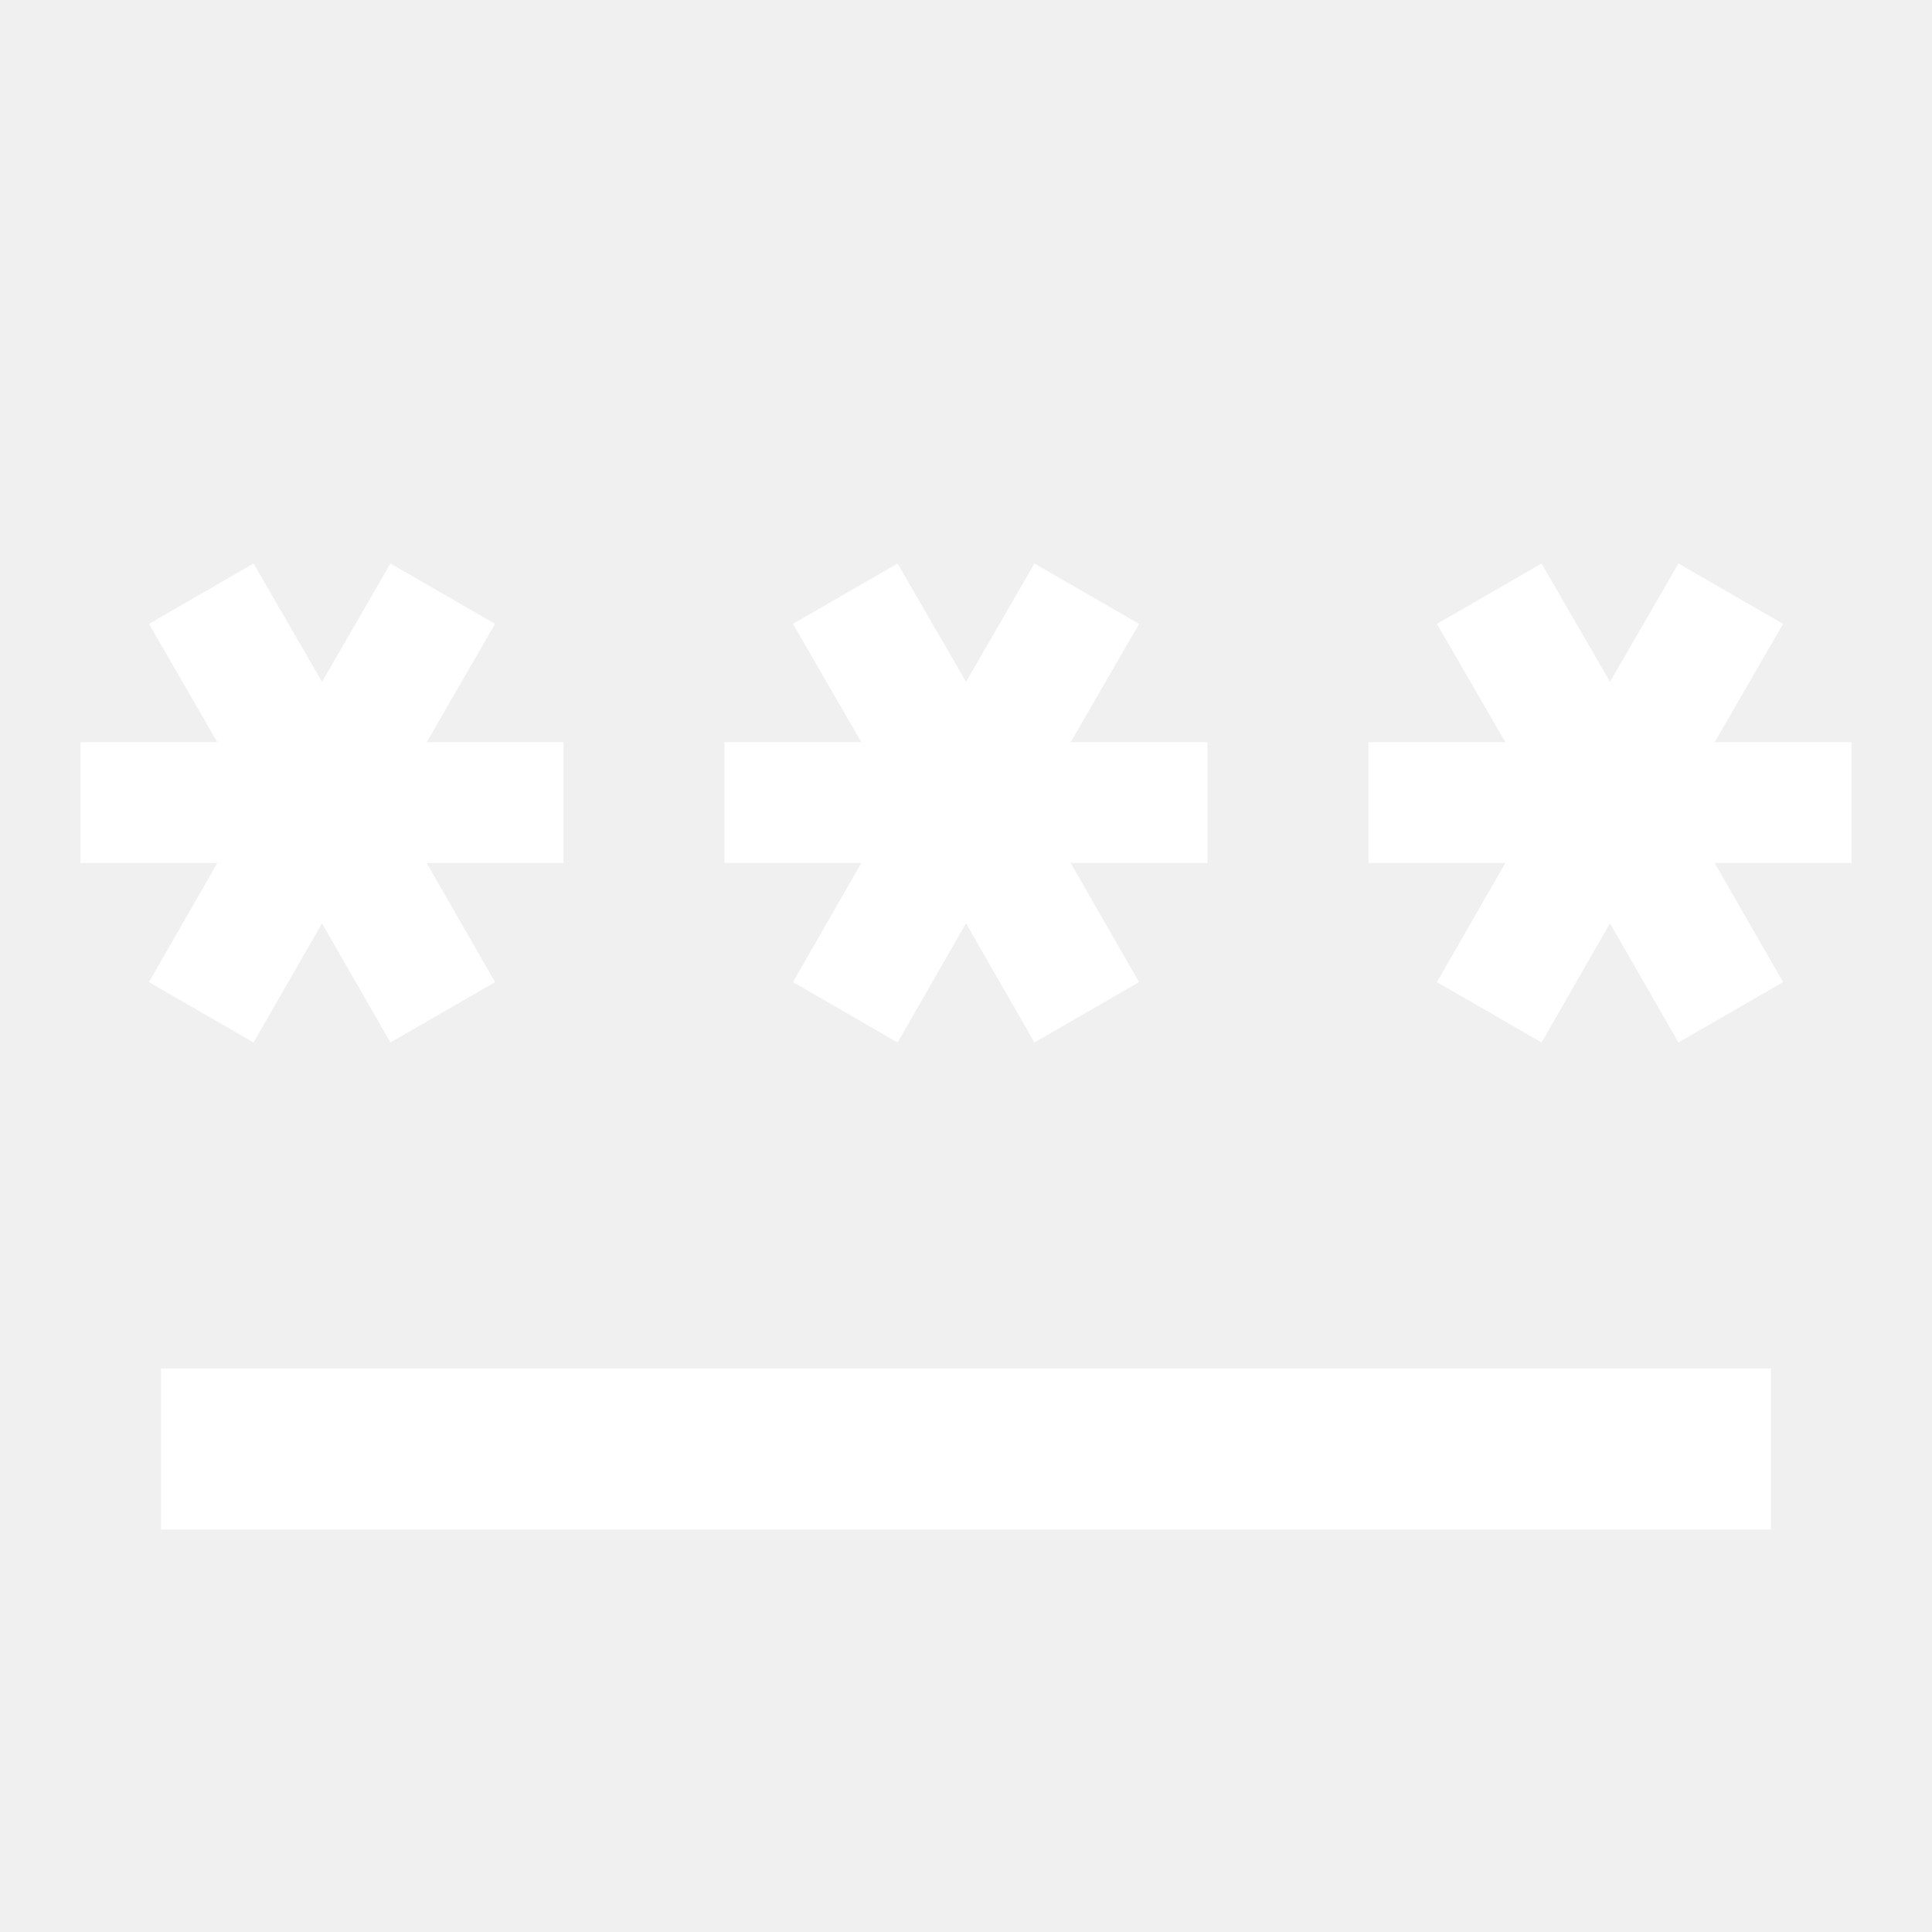
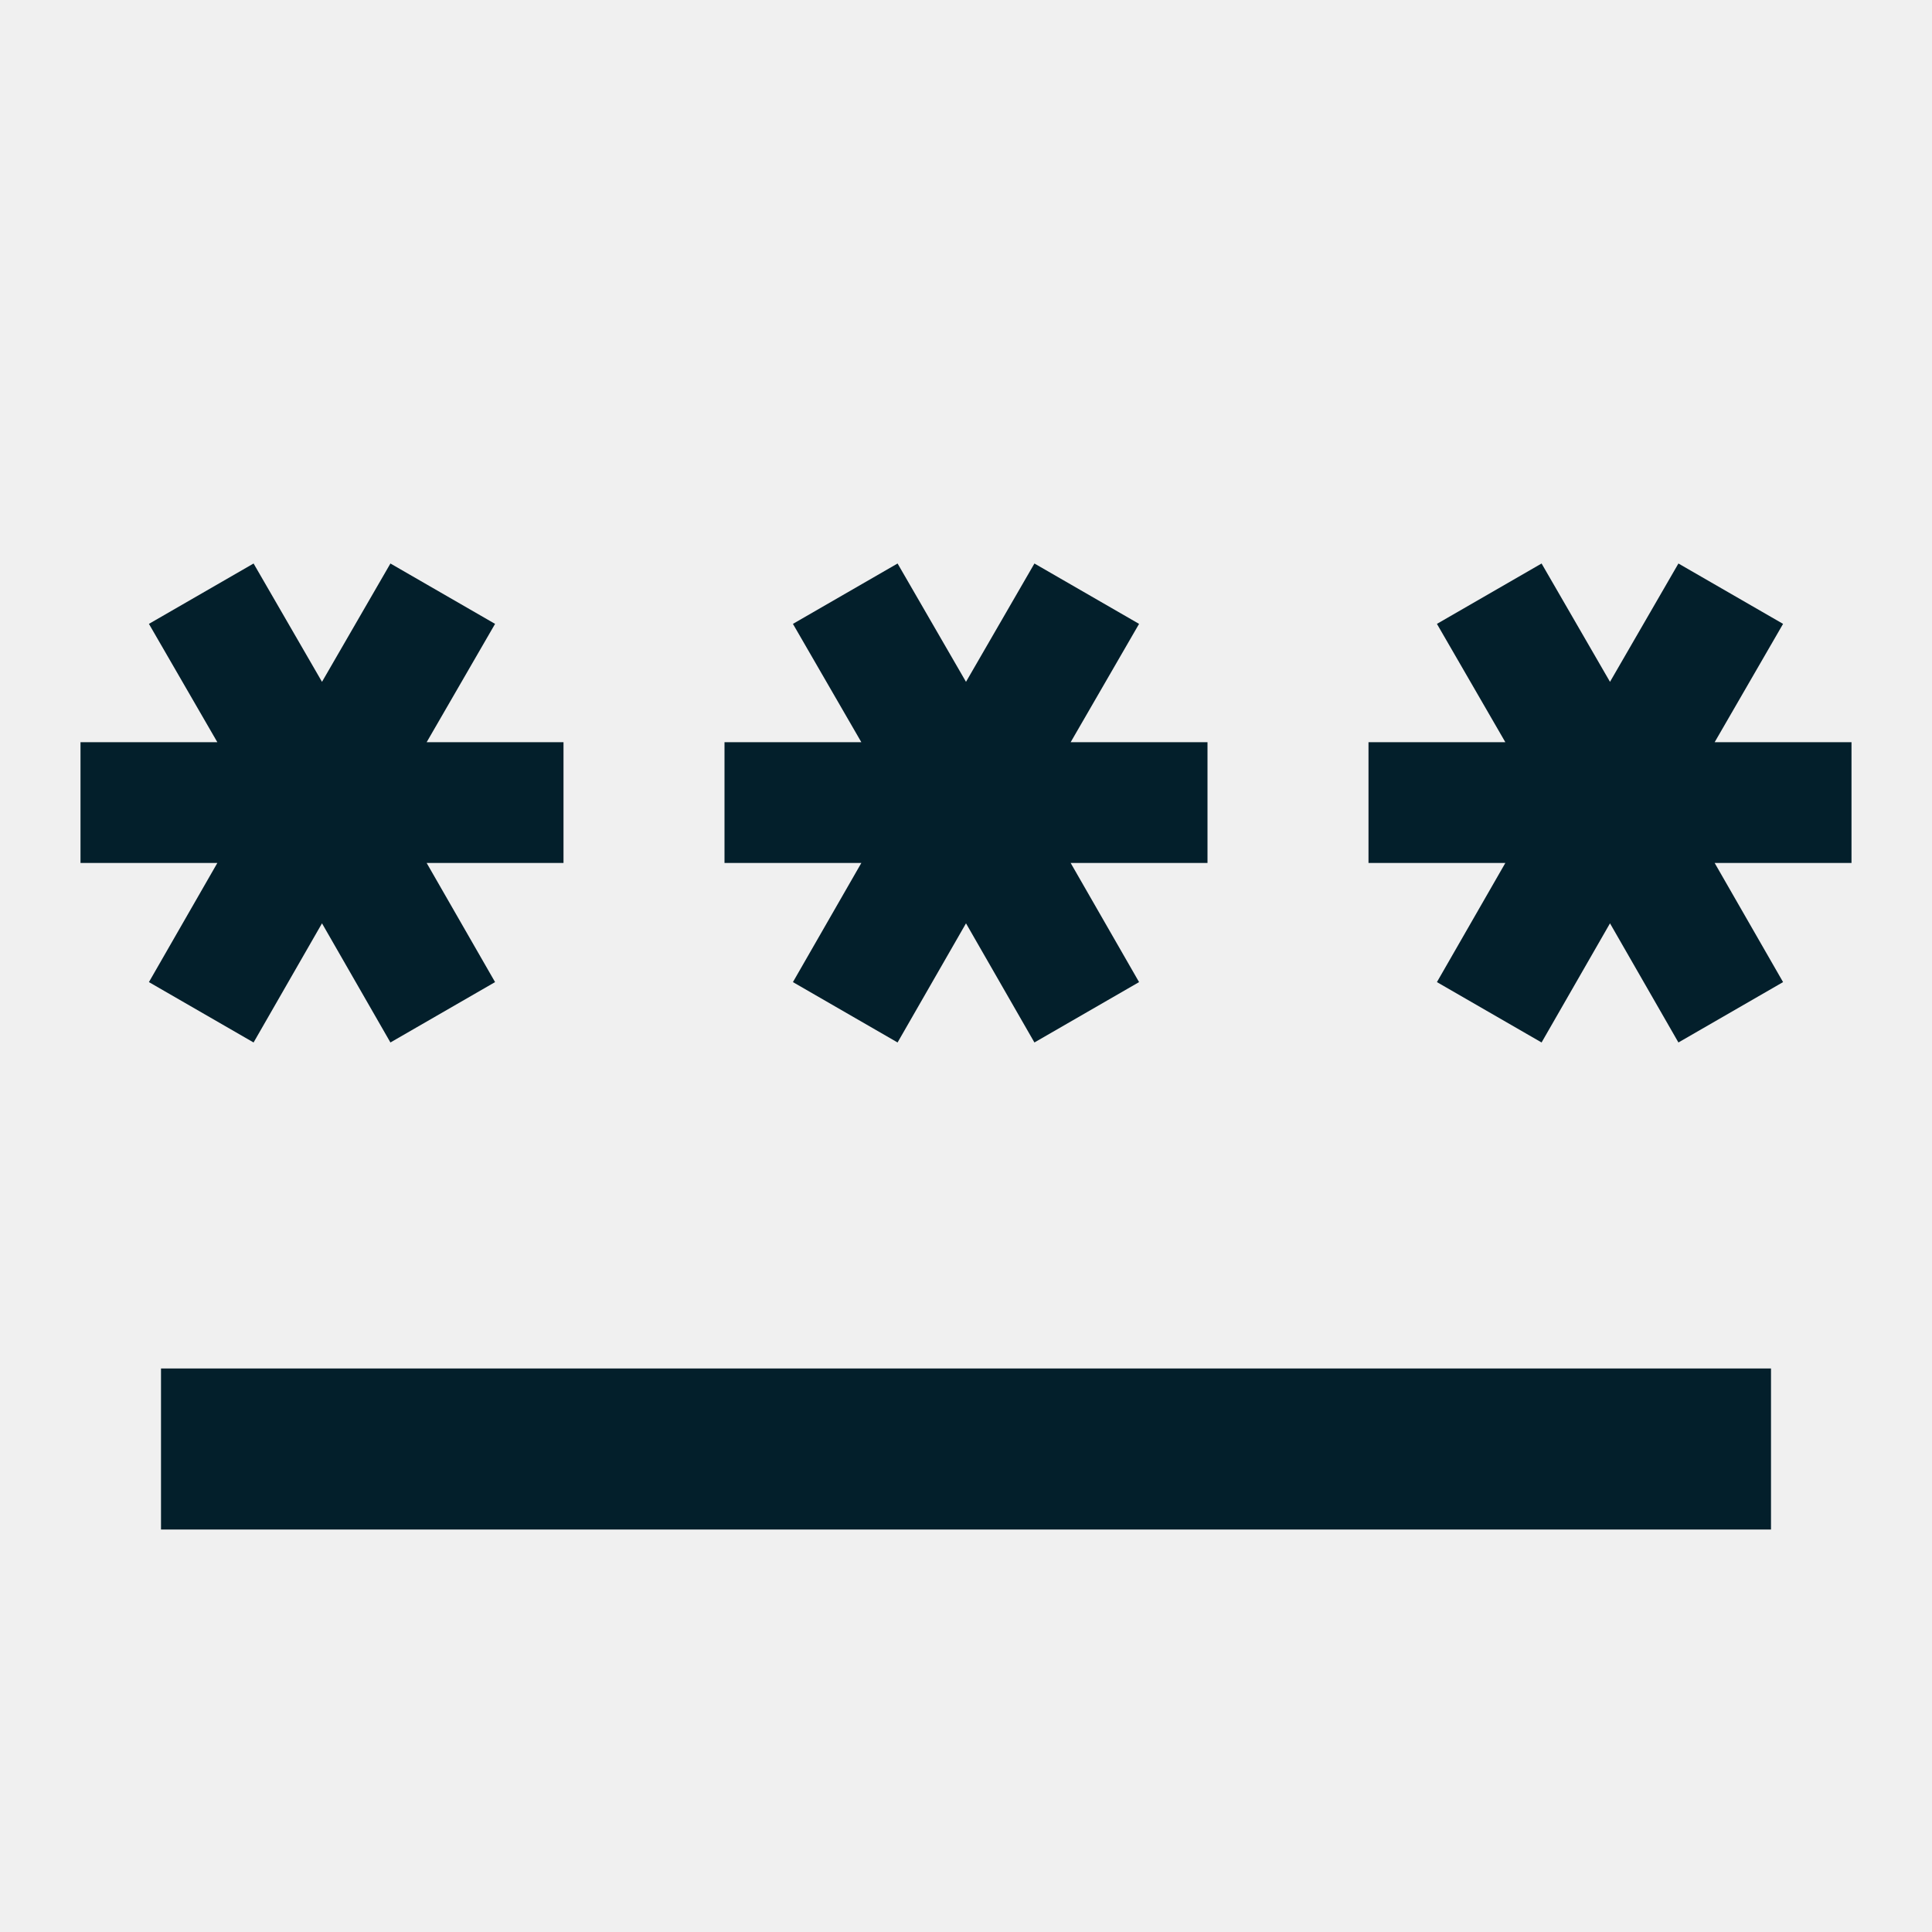
<svg xmlns="http://www.w3.org/2000/svg" width="24" height="24" viewBox="0 0 24 24" fill="none">
-   <path d="M2 17H22V19H2V17ZM3.15 12.95L4 11.47L4.85 12.95L6.15 12.2L5.3 10.72H7V9.22H5.3L6.15 7.75L4.85 7L4 8.47L3.15 7L1.85 7.75L2.7 9.22H1V10.72H2.7L1.85 12.2L3.15 12.95ZM9.85 12.2L11.15 12.95L12 11.47L12.85 12.95L14.15 12.2L13.3 10.72H15V9.22H13.3L14.15 7.75L12.85 7L12 8.47L11.15 7L9.85 7.75L10.7 9.22H9V10.72H10.7L9.85 12.2ZM23 9.22H21.3L22.15 7.75L20.85 7L20 8.47L19.15 7L17.85 7.75L18.7 9.22H17V10.72H18.7L17.85 12.2L19.15 12.95L20 11.47L20.85 12.95L22.15 12.2L21.3 10.72H23V9.22Z" fill="white" />
+   <path d="M2 17H22V19H2V17ZM3.15 12.95L4 11.47L4.85 12.95L6.15 12.2L5.3 10.72H7V9.22H5.3L6.15 7.75L4.85 7L4 8.47L3.15 7L1.85 7.75L2.7 9.22H1V10.72H2.7L1.85 12.2L3.15 12.95ZM9.85 12.2L11.15 12.95L12 11.47L12.85 12.95L14.15 12.2L13.3 10.72H15V9.22H13.3L14.15 7.75L12.85 7L12 8.47L11.15 7L9.85 7.75L10.7 9.22H9V10.72H10.7L9.85 12.2ZM23 9.22H21.3L22.15 7.75L20.85 7L20 8.47L19.15 7L17.85 7.75L18.7 9.22H17V10.72H18.7L17.85 12.2L19.15 12.95L20 11.47L20.85 12.95L22.15 12.2L21.3 10.72H23V9.22Z" fill="#031F2B" />
</svg>
